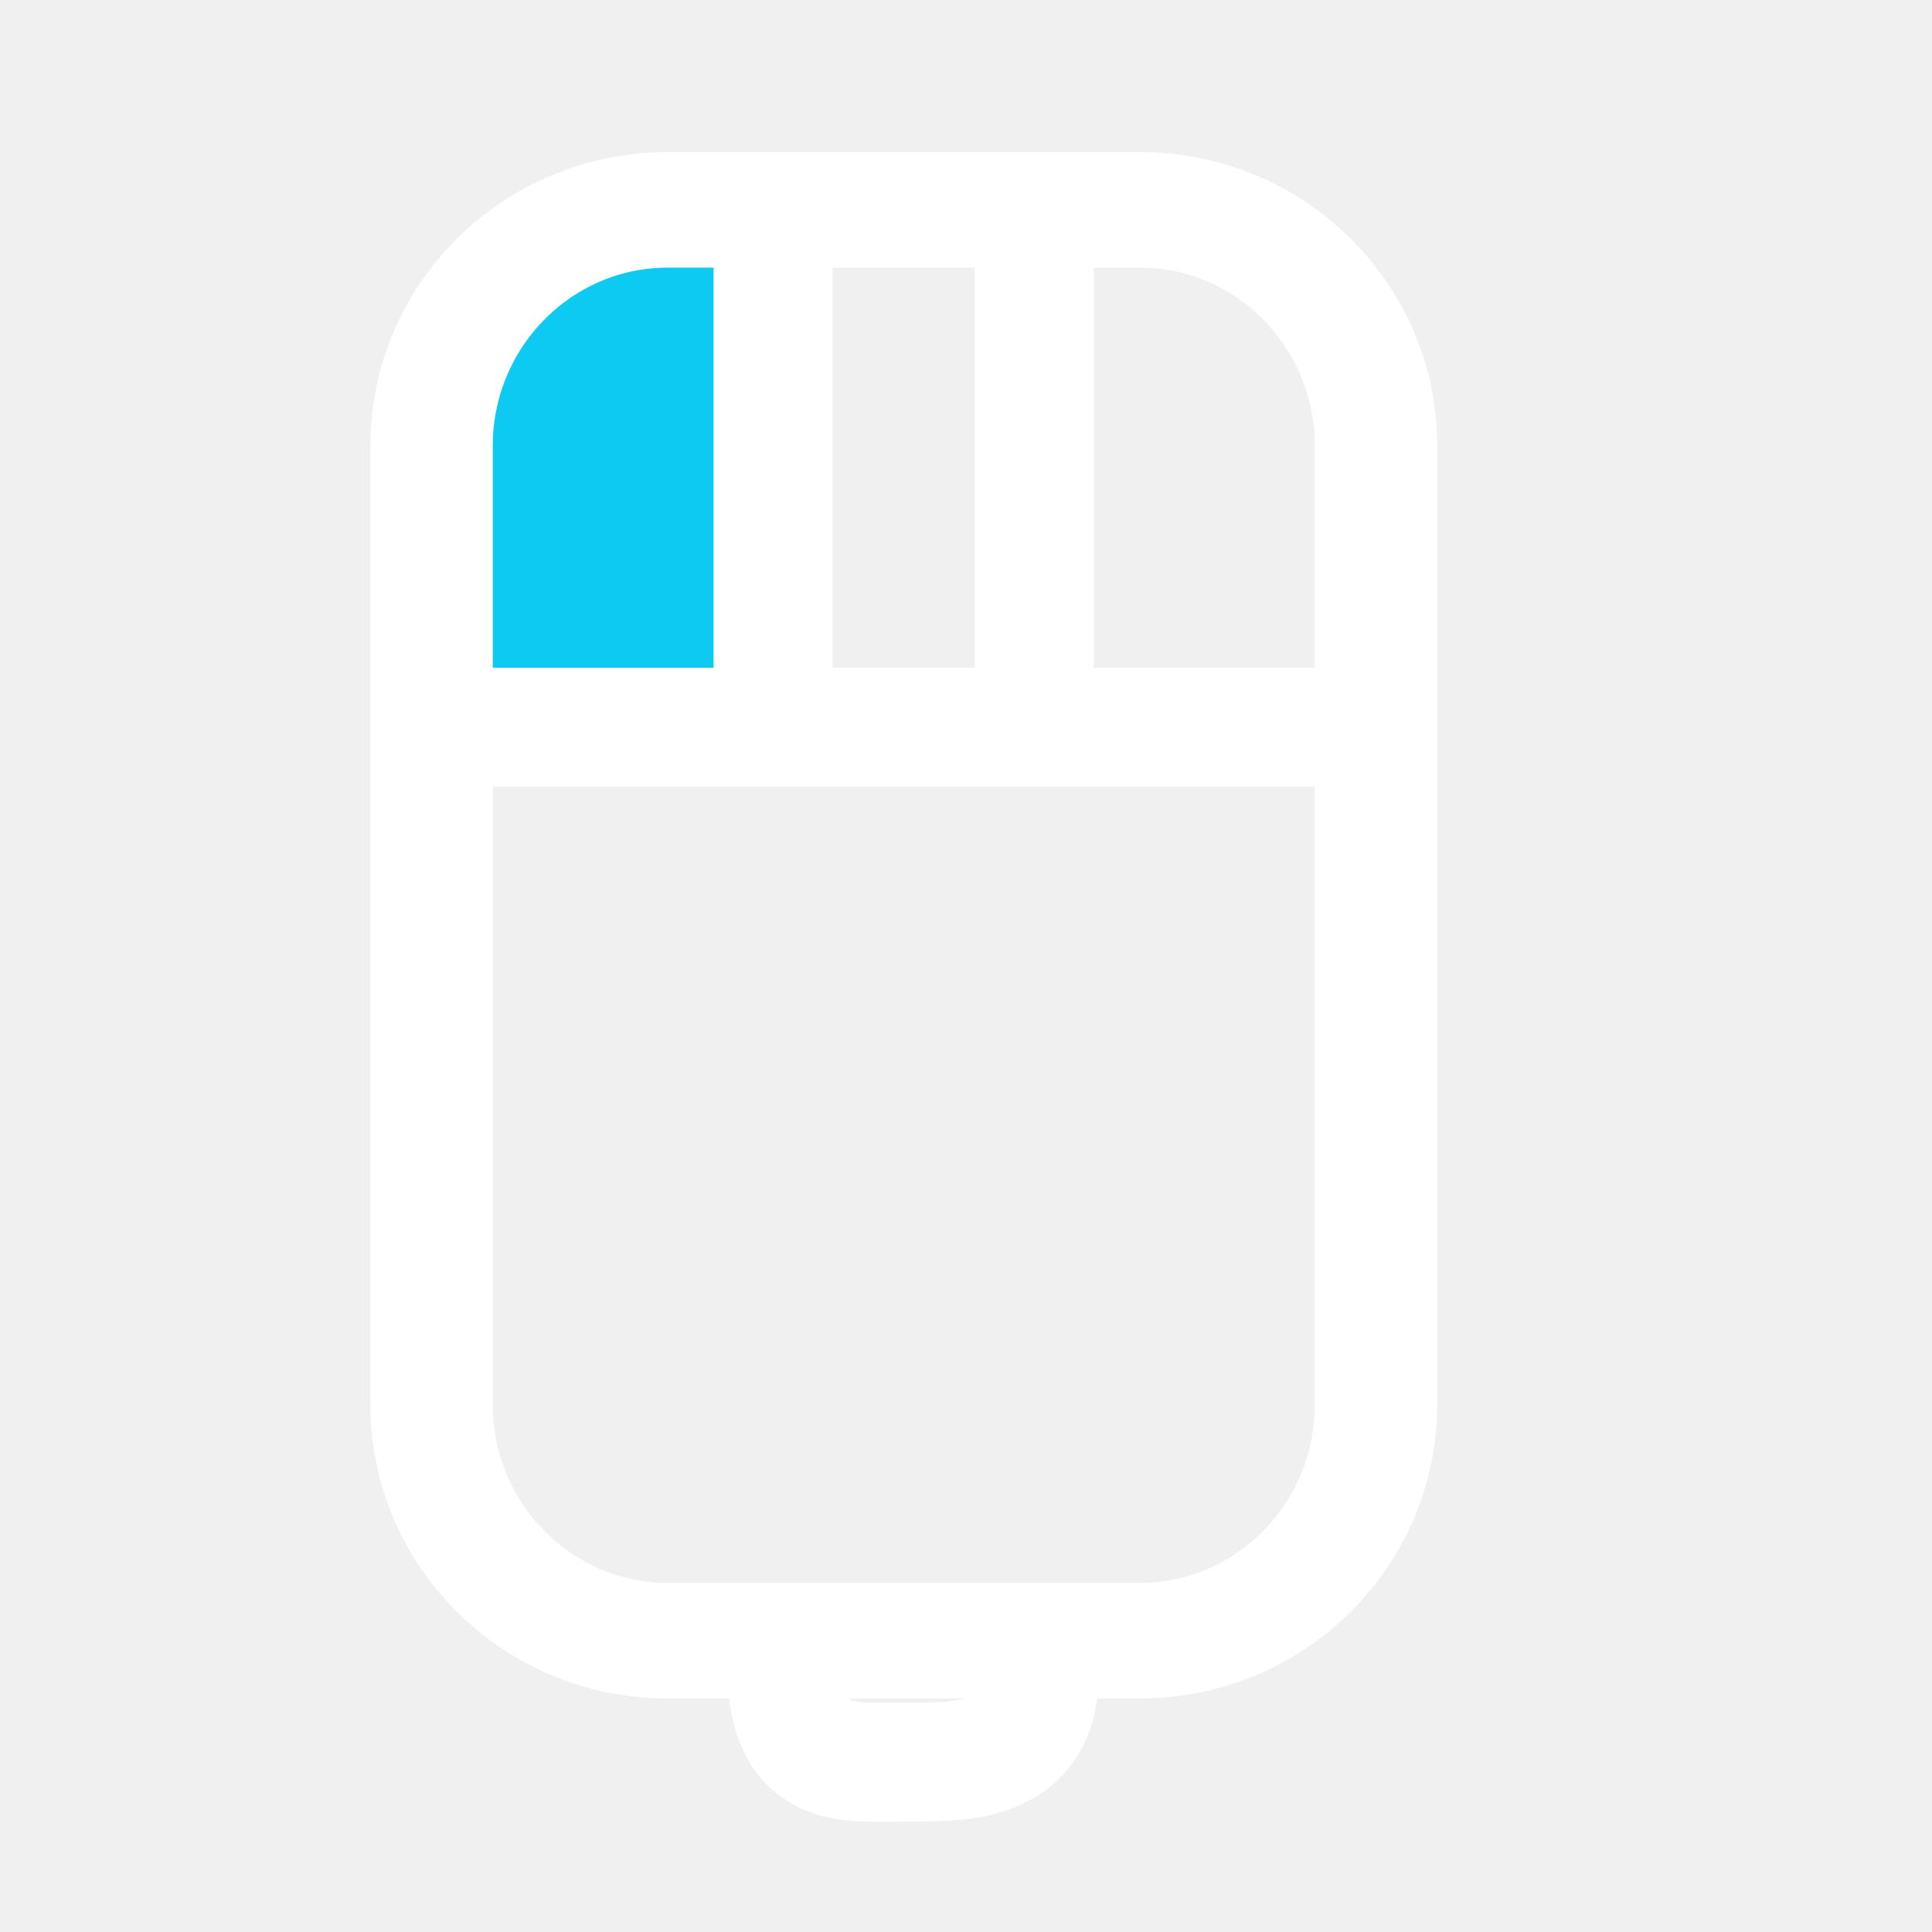
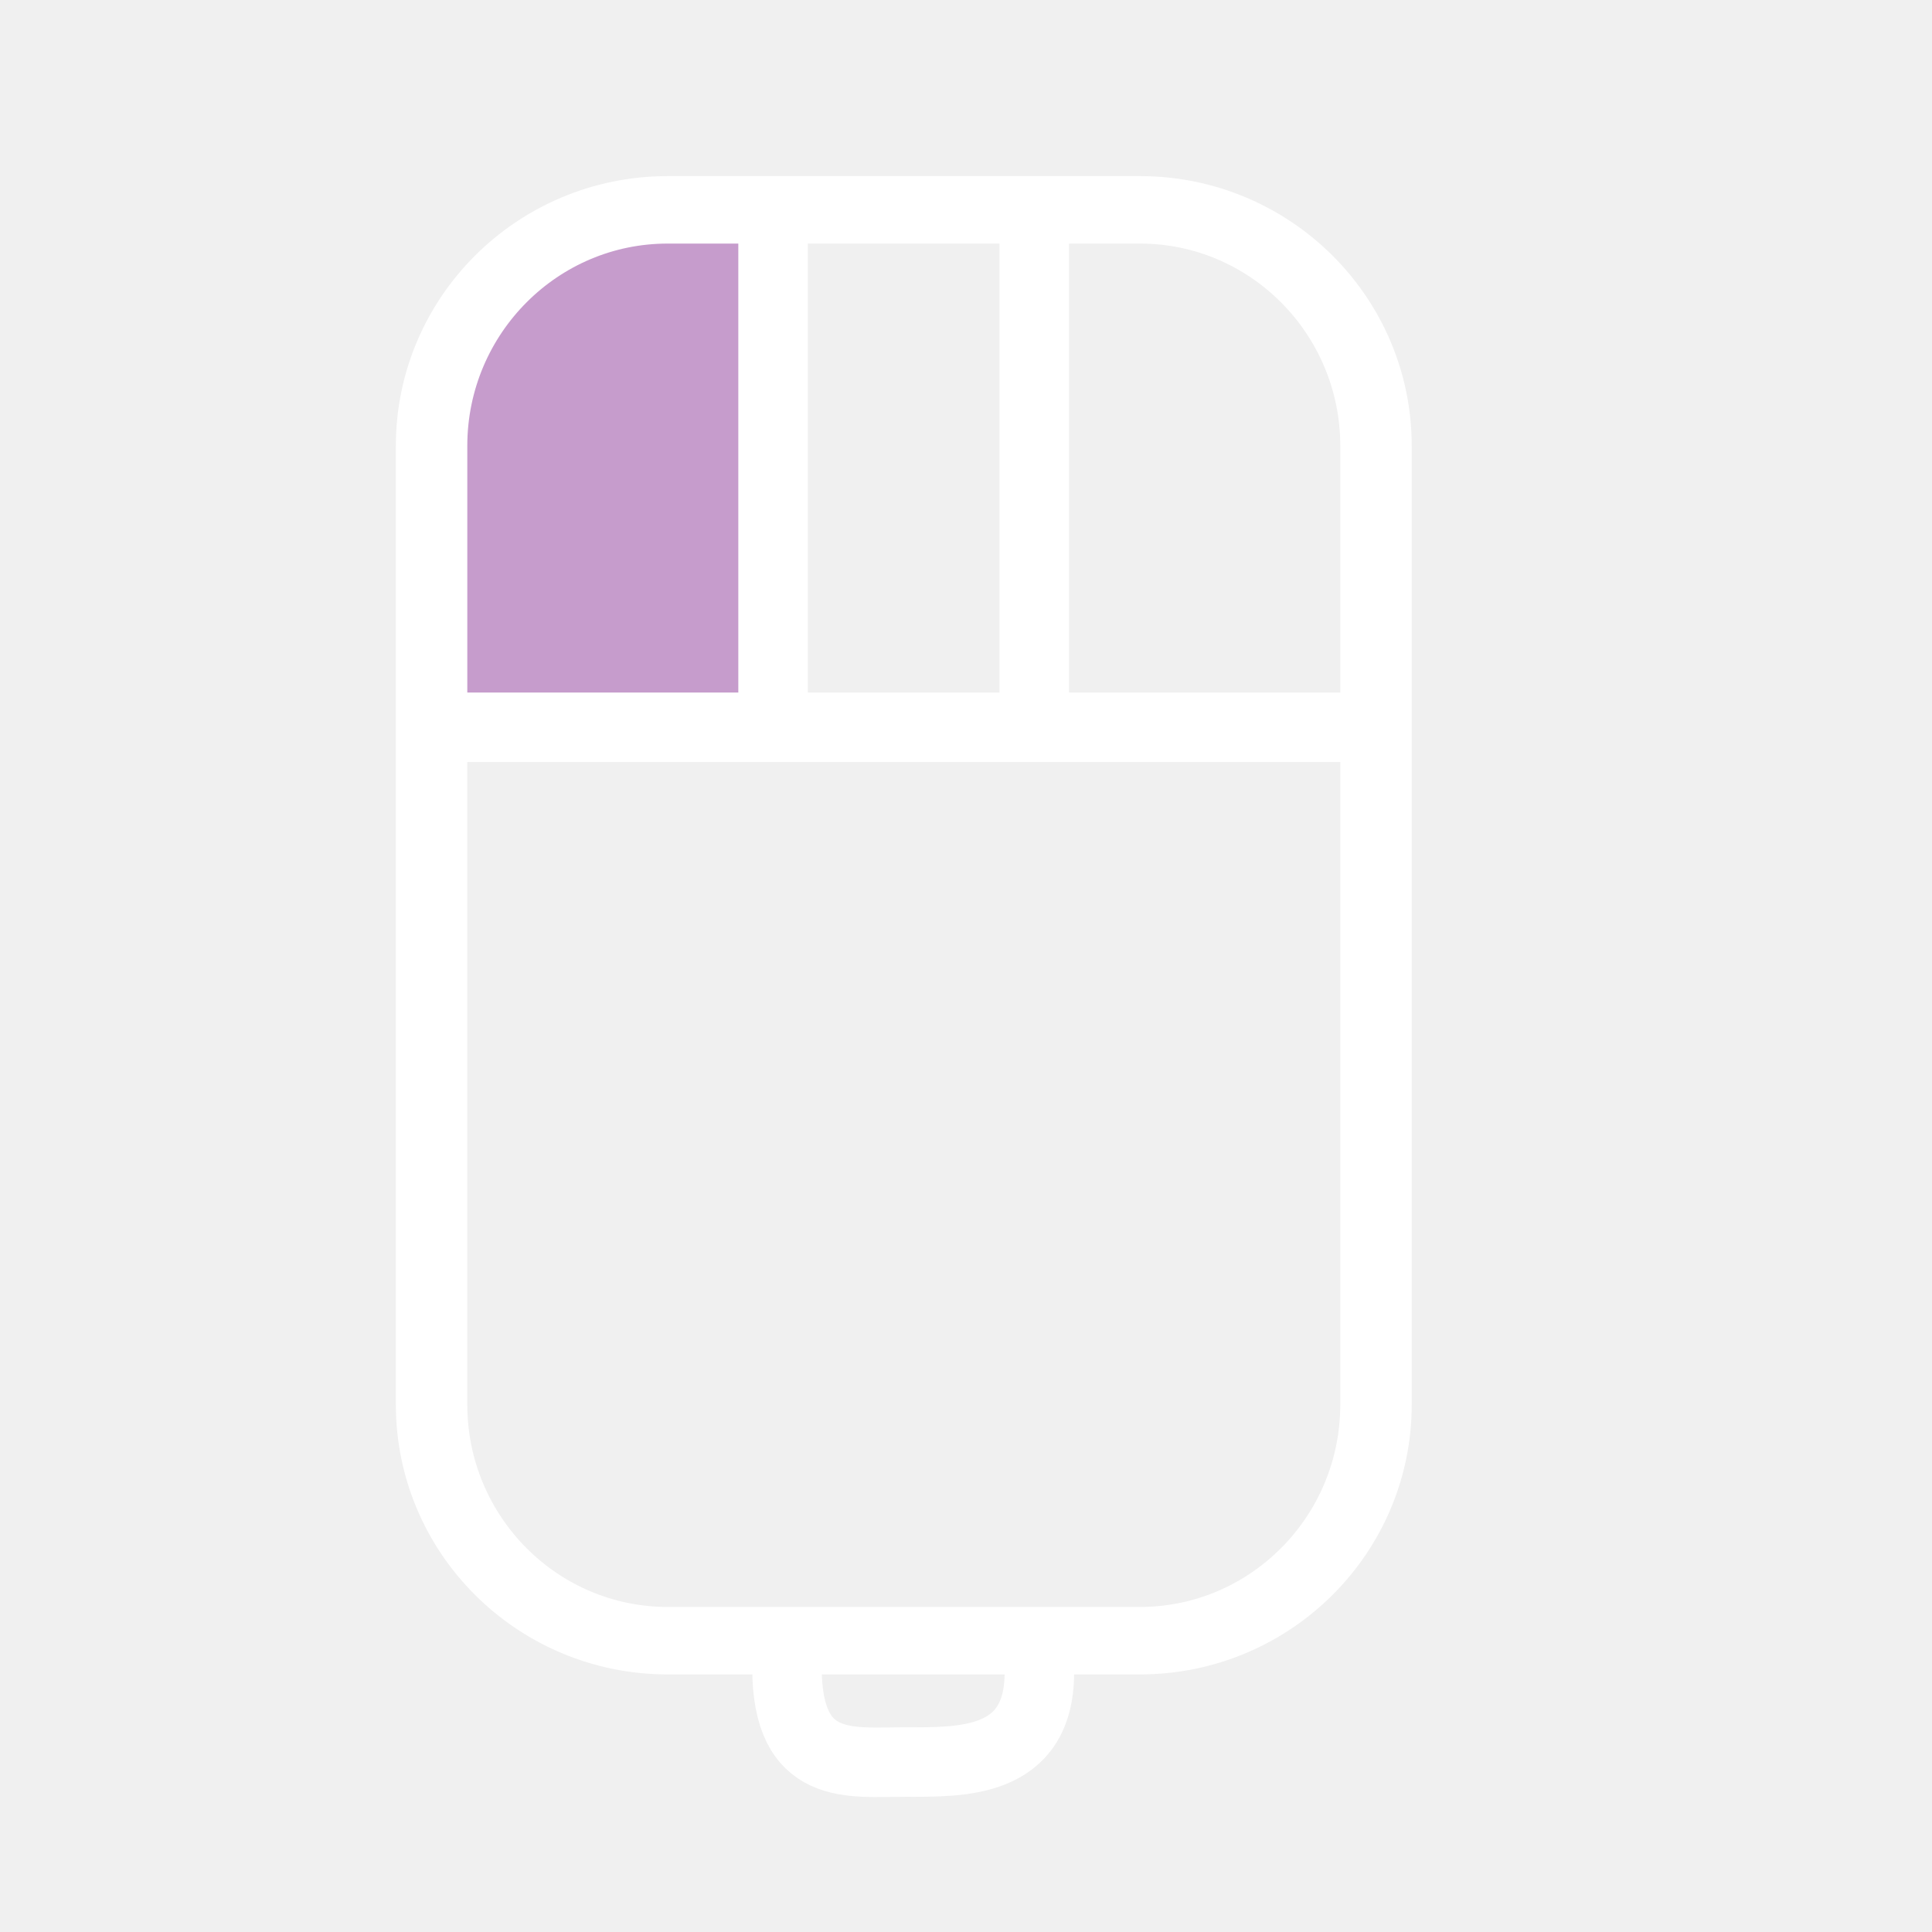
<svg xmlns="http://www.w3.org/2000/svg" width="100%" height="100%" viewBox="0 0 556 556" version="1.1" xml:space="preserve" style="fill-rule:evenodd;clip-rule:evenodd;stroke-linecap:round;stroke-linejoin:round;stroke-miterlimit:1.5;">
  <g id="Artboard1" transform="matrix(1.38793,0,0,1.38793,0,0)">
    <rect x="0" y="0" width="400" height="400" style="fill:none;" />
-     <g transform="matrix(0.720495,0,0,0.787017,-243.569,-1.49443)">
-       <rect x="478.563" y="67.14" width="81.341" height="115.39" style="fill:rgb(13,202,242);" />
+     <g transform="matrix(0.741859,0,0,0.826173,-259.701,-5.51359)">
+       <path d="M559.903,67.14L559.903,182.53L478.563,182.53L478.563,99.426C478.563,81.607 494.674,67.14 514.518,67.14L559.903,67.14Z" style="fill:rgb(198,156,204);" />
    </g>
    <g transform="matrix(1.0078,4.13284e-20,0,0.951691,-67.0824,-16.6038)">
-       <path d="M349.667,114.607L349.667,323.468C349.667,351.859 327.9,374.909 301.09,374.909L203.935,374.909C177.124,374.909 155.357,351.859 155.357,323.468L155.357,114.607C155.357,86.216 177.124,63.166 203.935,63.166L301.09,63.166C327.9,63.166 349.667,86.216 349.667,114.607Z" style="fill:none;stroke:white;stroke-width:25.18px;" />
+       <path d="M349.667,114.607L349.667,323.468C349.667,351.859 327.9,374.909 301.09,374.909L203.935,374.909C177.124,374.909 155.357,351.859 155.357,323.468L155.357,114.607C155.357,86.216 177.124,63.166 203.935,63.166L301.09,63.166C327.9,63.166 349.667,86.216 349.667,114.607Z" style="fill:none;stroke:white;stroke-width:14.7px;" />
    </g>
    <g transform="matrix(0.720495,0,0,0.720495,-243.569,10.6478)">
-       <path d="M462.258,194.522L734.05,194.522" style="fill:none;stroke:white;stroke-width:34.26px;" />
+       <path d="M462.258,194.522L734.05,194.522" style="fill:none;stroke:white;stroke-width:20px;" />
    </g>
    <g transform="matrix(0.720495,0,0,0.720495,-260.861,10.6478)">
-       <path d="M584.534,51.059L584.534,189.074" style="fill:none;stroke:white;stroke-width:34.26px;" />
+       <path d="M584.534,51.059L584.534,189.074" style="fill:none;stroke:white;stroke-width:20px;" />
    </g>
    <g transform="matrix(0.720495,0,0,0.720495,-206.702,10.6478)">
-       <path d="M584.534,51.059L584.534,189.074" style="fill:none;stroke:white;stroke-width:34.26px;" />
+       <path d="M584.534,51.059L584.534,189.074" style="fill:none;stroke:white;stroke-width:20px;" />
    </g>
    <g transform="matrix(0.720495,0,0,0.720495,-234.846,15.5543)">
-       <path d="M552.428,458.26C552.428,488.527 570.587,485.5 586.477,485.5C602.367,485.5 625.067,486.257 625.067,459.774" style="fill:none;stroke:white;stroke-width:34.26px;" />
+       <path d="M552.428,458.26C552.428,488.527 570.587,485.5 586.477,485.5C602.367,485.5 625.067,486.257 625.067,459.774" style="fill:none;stroke:white;stroke-width:20px;" />
    </g>
  </g>
</svg>
